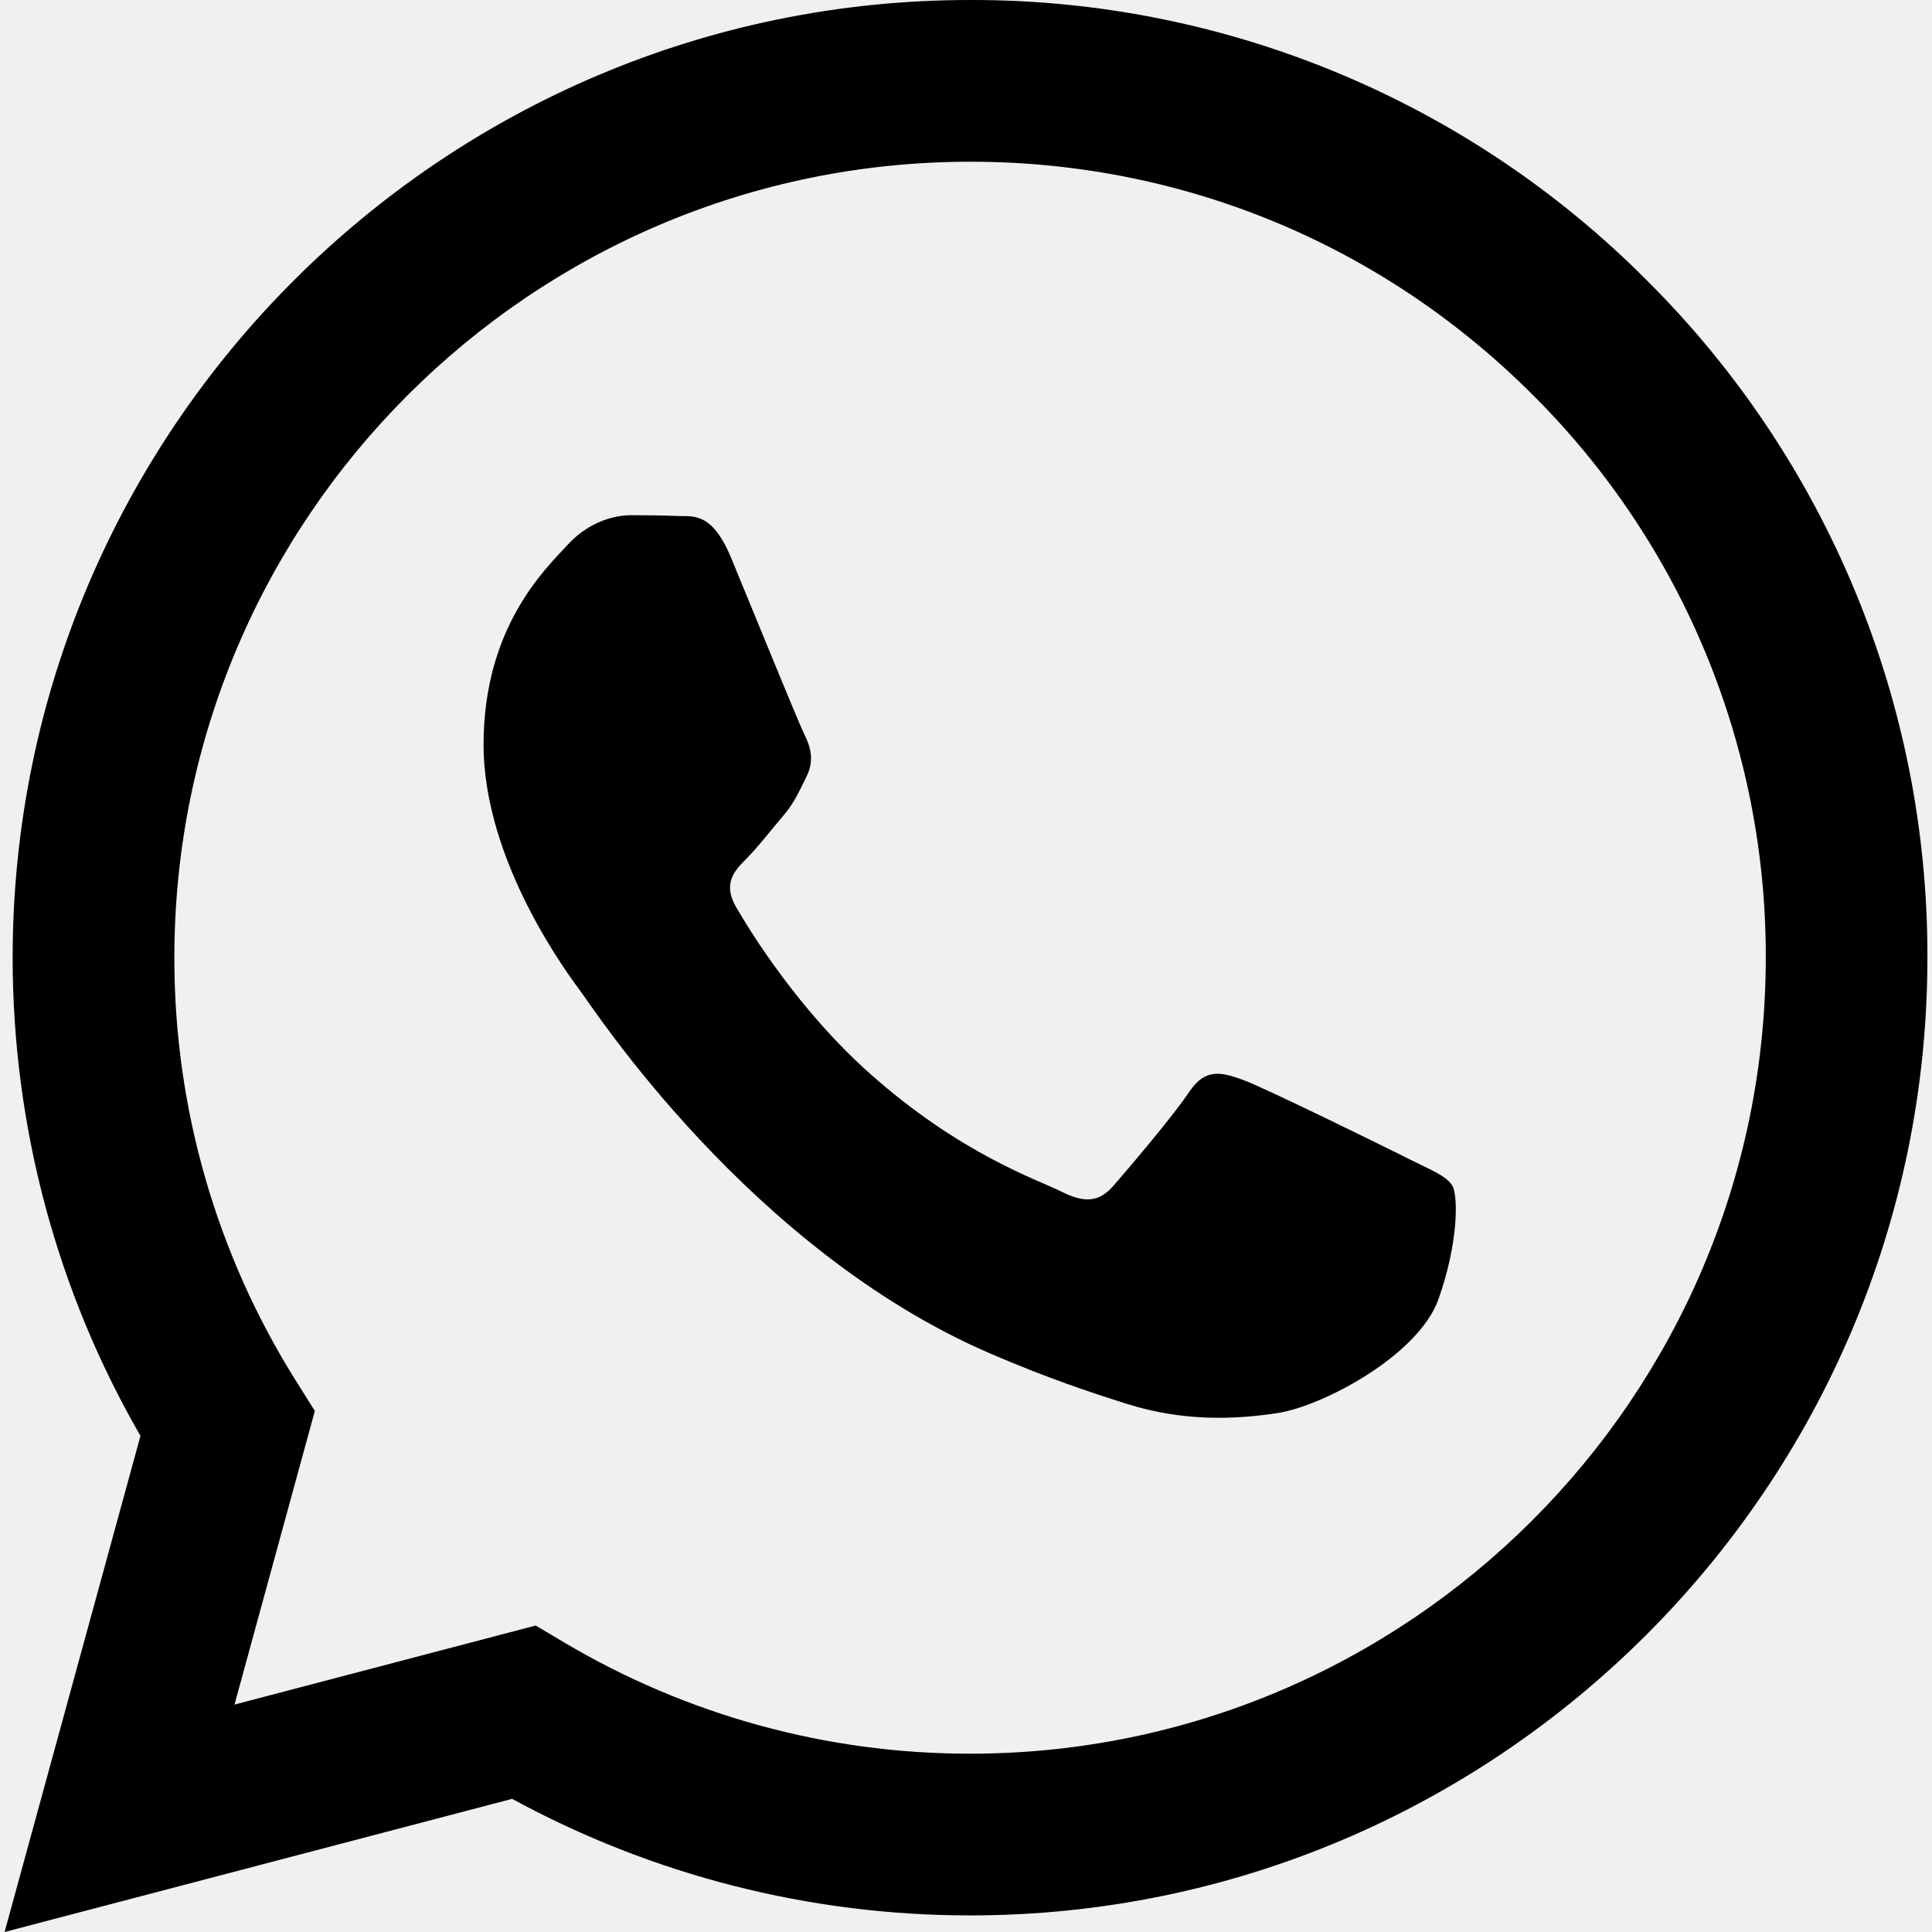
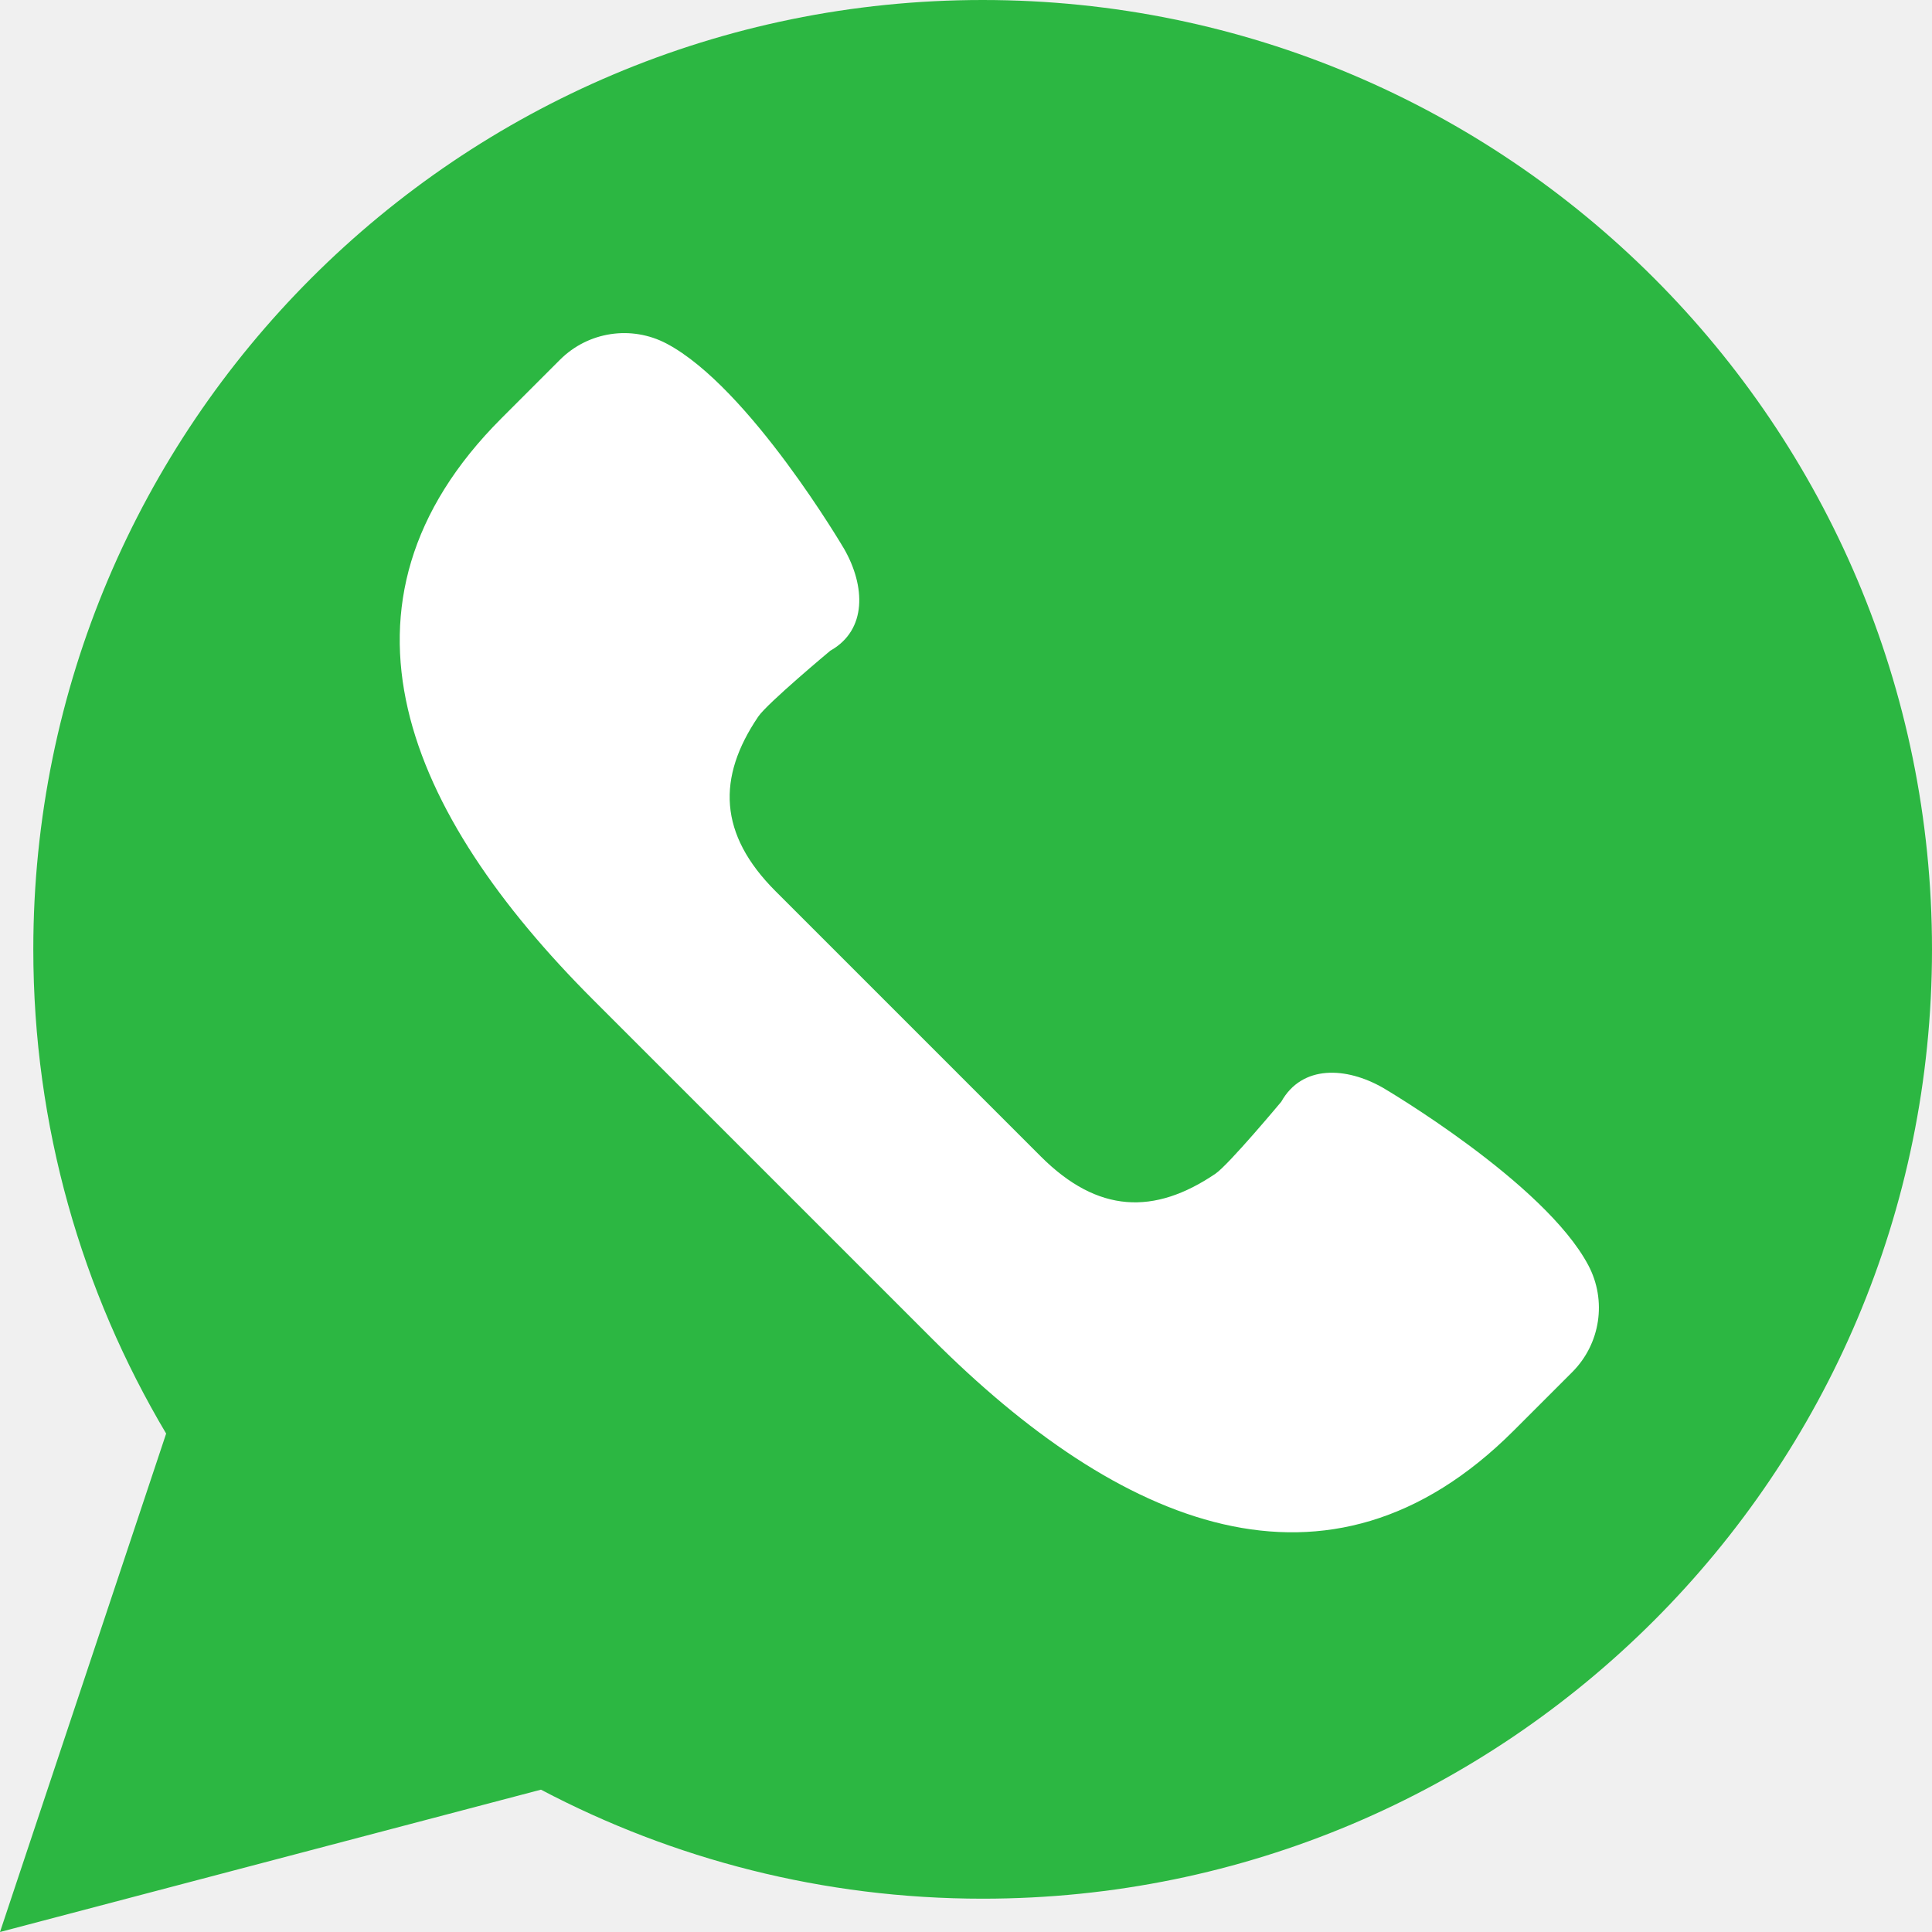
- <svg xmlns="http://www.w3.org/2000/svg" role="img" viewBox="0 0 24 24">
-   <path d="M17.472 14.382c-.297-.149-1.758-.867-2.03-.967-.273-.099-.471-.148-.67.15-.197.297-.767.966-.94 1.164-.173.199-.347.223-.644.075-.297-.15-1.255-.463-2.39-1.475-.883-.788-1.48-1.761-1.653-2.059-.173-.297-.018-.458.13-.606.134-.133.298-.347.446-.52.149-.174.198-.298.298-.497.099-.198.05-.371-.025-.52-.075-.149-.669-1.612-.916-2.207-.242-.579-.487-.5-.669-.51-.173-.008-.371-.01-.57-.01-.198 0-.52.074-.792.372-.272.297-1.04 1.016-1.04 2.479 0 1.462 1.065 2.875 1.213 3.074.149.198 2.096 3.2 5.077 4.487.709.306 1.262.489 1.694.625.712.227 1.36.195 1.871.118.571-.085 1.758-.719 2.006-1.413.248-.694.248-1.289.173-1.413-.074-.124-.272-.198-.57-.347m-5.421 7.403h-.004a9.87 9.87 0 01-5.031-1.378l-.361-.214-3.741.982.998-3.648-.235-.374a9.86 9.86 0 01-1.51-5.26c.001-5.45 4.436-9.884 9.888-9.884 2.64 0 5.122 1.03 6.988 2.898a9.825 9.825 0 012.893 6.994c-.003 5.45-4.437 9.884-9.885 9.884m8.413-18.297A11.815 11.815 0 0012.05 0C5.495 0 .16 5.335.157 11.892c0 2.096.547 4.142 1.588 5.945L.057 24l6.305-1.654a11.882 11.882 0 005.683 1.448h.005c6.554 0 11.89-5.335 11.893-11.893a11.821 11.821 0 00-3.48-8.413Z" />
+ <svg xmlns="http://www.w3.org/2000/svg" height="800px" width="800px" version="1.1" id="Capa_1" viewBox="0 0 58 58" xml:space="preserve">
+   <g>
+     <path style="fill:#2CB742;" d="M0,58l4.988-14.963C2.457,38.78,1,33.812,1,28.5C1,12.76,13.76,0,29.5,0S58,12.76,58,28.5   S45.24,57,29.5,57c-4.789,0-9.299-1.187-13.26-3.273L0,58z" />
+     <path style="fill:#FFFFFF;" d="M47.683,37.985c-1.316-2.487-6.169-5.331-6.169-5.331c-1.098-0.626-2.423-0.696-3.049,0.42   c0,0-1.577,1.891-1.978,2.163c-1.832,1.241-3.529,1.193-5.242-0.52l-3.981-3.981l-3.981-3.981c-1.713-1.713-1.761-3.41-0.52-5.242   c0.272-0.401,2.163-1.978,2.163-1.978c1.116-0.627,1.046-1.951,0.42-3.049c0,0-2.844-4.853-5.331-6.169   c-1.058-0.56-2.357-0.364-3.203,0.482l-1.758,1.758c-5.577,5.577-2.831,11.873,2.746,17.45l5.097,5.097l5.097,5.097   c5.577,5.577,11.873,8.323,17.45,2.746l1.758-1.758C48.048,40.341,48.243,39.042,47.683,37.985z" />
+   </g>
</svg>
